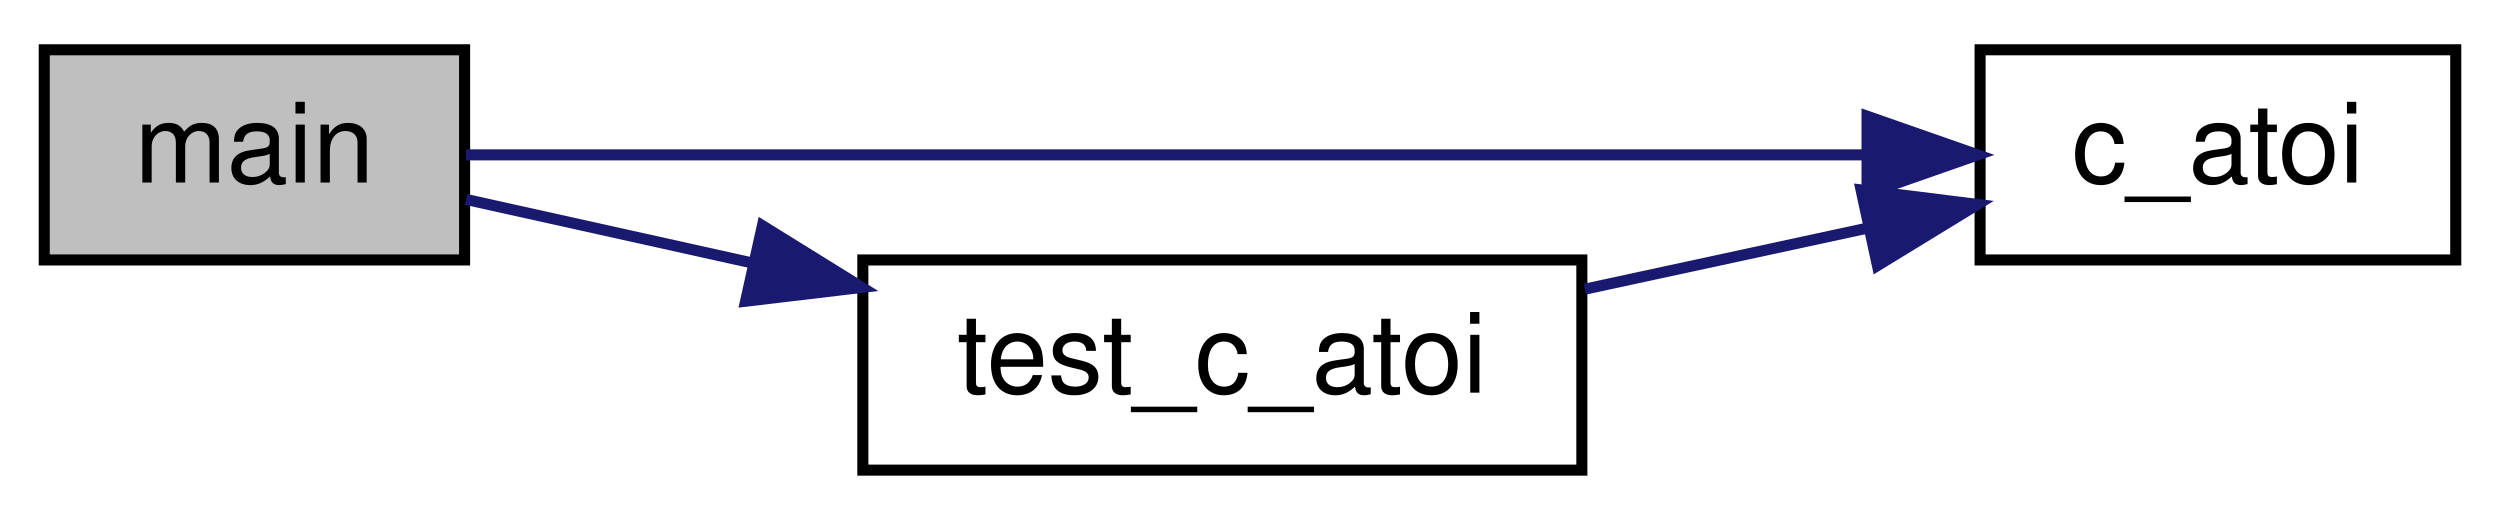
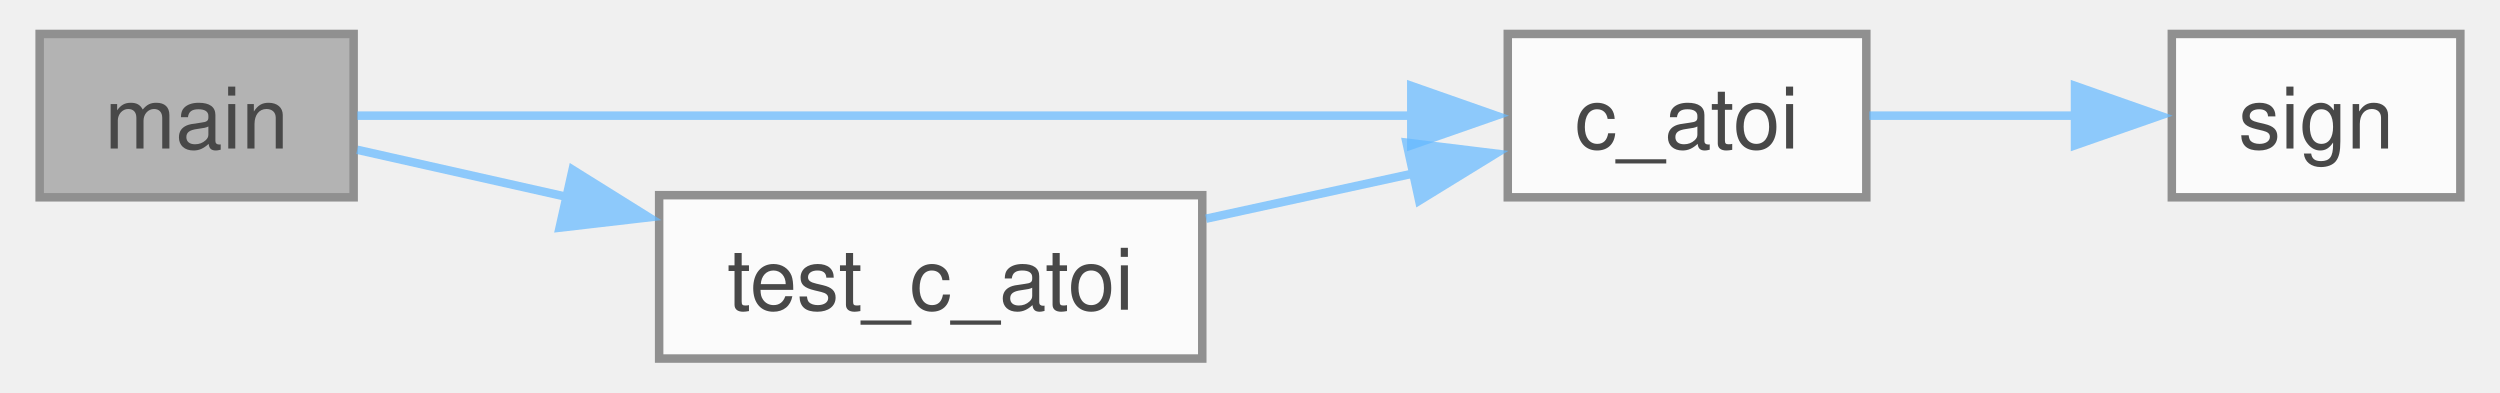
- <svg xmlns="http://www.w3.org/2000/svg" xmlns:xlink="http://www.w3.org/1999/xlink" width="226pt" height="47pt" viewBox="0.00 0.00 226.00 47.00">
-   <g id="graph0" class="graph" transform="scale(1 1) rotate(0) translate(4 43)">
-     <polygon fill="white" stroke="transparent" points="-4,4 -4,-43 222,-43 222,4 -4,4" />
-     <g id="node1" class="node">
-       <g id="a_node1">
-         <a xlink:title="the main function take one argument of type char* example : .">
-           <polygon fill="#bfbfbf" stroke="black" points="0,-19.5 0,-38.5 38,-38.5 38,-19.5 0,-19.5" />
-           <text text-anchor="middle" x="19" y="-26.5" font-family="Helvetica,sans-Serif" font-size="10.00">main</text>
-         </a>
+ <svg xmlns="http://www.w3.org/2000/svg" xmlns:xlink="http://www.w3.org/1999/xlink" width="293pt" height="46pt" viewBox="0.00 0.00 293.25 46.25">
+   <svg id="main" version="1.1" xml:space="preserve">
+     <style type="text/css">
+ .node, .edge {opacity: 0.7;}
+ .node.selected, .edge.selected {opacity: 1;}
+ .edge:hover path { stroke: red; }
+ .edge:hover polygon { stroke: red; fill: red; }
+ </style>
+     <svg id="graph" class="graph">
+       <g id="graph0" class="graph" transform="scale(1 1) rotate(0) translate(4 42.25)">
+         <g id="Node000001" class="node">
+           <g id="a_Node000001">
+             <a xlink:title="the main function take one argument of type char* example : .">
+               <polygon fill="#999999" stroke="#666666" points="37,-38.25 0,-38.25 0,-19 37,-19 37,-38.25" />
+               <text text-anchor="middle" x="18.5" y="-24.75" font-family="Helvetica,sans-Serif" font-size="10.00">main</text>
+             </a>
+           </g>
+         </g>
+         <g id="Node000002" class="node">
+           <g id="a_Node000002">
+             <a xlink:href="../../d7/dd8/c__atoi__str__to__integer_8c.html#ad19049ebfc2088bc1e75e7e958f7b60f" target="_top" xlink:title="the function take a string and return an integer">
+               <polygon fill="white" stroke="#666666" points="215.25,-38.25 173,-38.25 173,-19 215.25,-19 215.25,-38.25" />
+               <text text-anchor="middle" x="194.12" y="-24.75" font-family="Helvetica,sans-Serif" font-size="10.00">c_atoi</text>
+             </a>
+           </g>
+         </g>
+         <g id="edge1_Node000001_Node000002" class="edge">
+           <g id="a_edge1_Node000001_Node000002">
+             <a xlink:title=" ">
+               <path fill="none" stroke="#63b8ff" d="M37.43,-28.62C66.74,-28.62 125.32,-28.62 161.67,-28.62" />
+               <polygon fill="#63b8ff" stroke="#63b8ff" points="161.63,-32.13 171.63,-28.62 161.63,-25.13 161.63,-32.13" />
+             </a>
+           </g>
+         </g>
+         <g id="Node000004" class="node">
+           <g id="a_Node000004">
+             <a xlink:href="../../d7/dd8/c__atoi__str__to__integer_8c.html#a8c66c03637e48e375b80b5d7791e57be" target="_top" xlink:title="test the function implementation">
+               <polygon fill="white" stroke="#666666" points="137,-19.25 73,-19.25 73,0 137,0 137,-19.25" />
+               <text text-anchor="middle" x="105" y="-5.75" font-family="Helvetica,sans-Serif" font-size="10.00">test_c_atoi</text>
+             </a>
+           </g>
+         </g>
+         <g id="edge3_Node000001_Node000004" class="edge">
+           <g id="a_edge3_Node000001_Node000004">
+             <a xlink:title=" ">
+               <path fill="none" stroke="#63b8ff" d="M37.42,-24.6C44.72,-22.95 53.49,-20.98 62.24,-19.02" />
+               <polygon fill="#63b8ff" stroke="#63b8ff" points="62.8,-22.25 71.79,-16.64 61.27,-15.42 62.8,-22.25" />
+             </a>
+           </g>
+         </g>
+         <g id="Node000003" class="node">
+           <g id="a_Node000003">
+             <a xlink:href="../../da/d4a/bisection__method_8c.html#a858396a5abdb7865e71cf803fdcb37ae" target="_top" xlink:title="Function to check if two input values have the same sign (the property of being positive or negative)">
+               <polygon fill="white" stroke="#666666" points="285.25,-38.25 251.25,-38.25 251.25,-19 285.25,-19 285.25,-38.25" />
+               <text text-anchor="middle" x="268.25" y="-24.75" font-family="Helvetica,sans-Serif" font-size="10.00">sign</text>
+             </a>
+           </g>
+         </g>
+         <g id="edge2_Node000002_Node000003" class="edge">
+           <g id="a_edge2_Node000002_Node000003">
+             <a xlink:title=" ">
+               <path fill="none" stroke="#63b8ff" d="M215.6,-28.62C223.19,-28.62 231.91,-28.62 240.01,-28.62" />
+               <polygon fill="#63b8ff" stroke="#63b8ff" points="239.84,-32.13 249.84,-28.62 239.84,-25.13 239.84,-32.13" />
+             </a>
+           </g>
+         </g>
+         <g id="edge4_Node000004_Node000002" class="edge">
+           <g id="a_edge4_Node000004_Node000002">
+             <a xlink:title=" ">
+               <path fill="none" stroke="#63b8ff" d="M137.45,-16.48C145.41,-18.22 153.94,-20.08 161.88,-21.81" />
+               <polygon fill="#63b8ff" stroke="#63b8ff" points="161.07,-25.44 171.59,-24.15 162.56,-18.6 161.07,-25.44" />
+             </a>
+           </g>
+         </g>
      </g>
-     </g>
-     <g id="node2" class="node">
-       <g id="a_node2">
-         <a xlink:href="../../d7/dd8/c__atoi__str__to__integer_8c.html#ad19049ebfc2088bc1e75e7e958f7b60f" target="_top" xlink:title="the function take a string and return an integer">
-           <polygon fill="white" stroke="black" points="175,-19.5 175,-38.5 218,-38.5 218,-19.5 175,-19.5" />
-           <text text-anchor="middle" x="196.5" y="-26.5" font-family="Helvetica,sans-Serif" font-size="10.00">c_atoi</text>
-         </a>
-       </g>
-     </g>
-     <g id="edge1" class="edge">
-       <path fill="none" stroke="midnightblue" d="M38.12,-29C68.01,-29 127.99,-29 164.65,-29" />
-       <polygon fill="midnightblue" stroke="midnightblue" points="164.78,-32.5 174.78,-29 164.78,-25.5 164.78,-32.5" />
-     </g>
-     <g id="node3" class="node">
-       <g id="a_node3">
-         <a xlink:href="../../d7/dd8/c__atoi__str__to__integer_8c.html#a8c66c03637e48e375b80b5d7791e57be" target="_top" xlink:title="test the function implementation">
-           <polygon fill="white" stroke="black" points="74,-0.5 74,-19.5 139,-19.5 139,-0.5 74,-0.5" />
-           <text text-anchor="middle" x="106.5" y="-7.5" font-family="Helvetica,sans-Serif" font-size="10.00">test_c_atoi</text>
-         </a>
-       </g>
-     </g>
-     <g id="edge2" class="edge">
-       <path fill="none" stroke="midnightblue" d="M38.13,-24.97C45.76,-23.27 54.98,-21.23 64.12,-19.2" />
-       <polygon fill="midnightblue" stroke="midnightblue" points="64.92,-22.6 73.92,-17.02 63.4,-15.77 64.92,-22.6" />
-     </g>
-     <g id="edge3" class="edge">
-       <path fill="none" stroke="midnightblue" d="M139.27,-16.86C147.58,-18.65 156.52,-20.58 164.77,-22.37" />
-       <polygon fill="midnightblue" stroke="midnightblue" points="164.24,-25.83 174.76,-24.52 165.72,-18.99 164.24,-25.83" />
-     </g>
-   </g>
+     </svg>
+   </svg>
+   <style type="text/css">
+ 
+ [data-mouse-over-selected='false'] { opacity: 0.7; }
+ [data-mouse-over-selected='true']  { opacity: 1.0; }
+ 
+ </style>
</svg>
